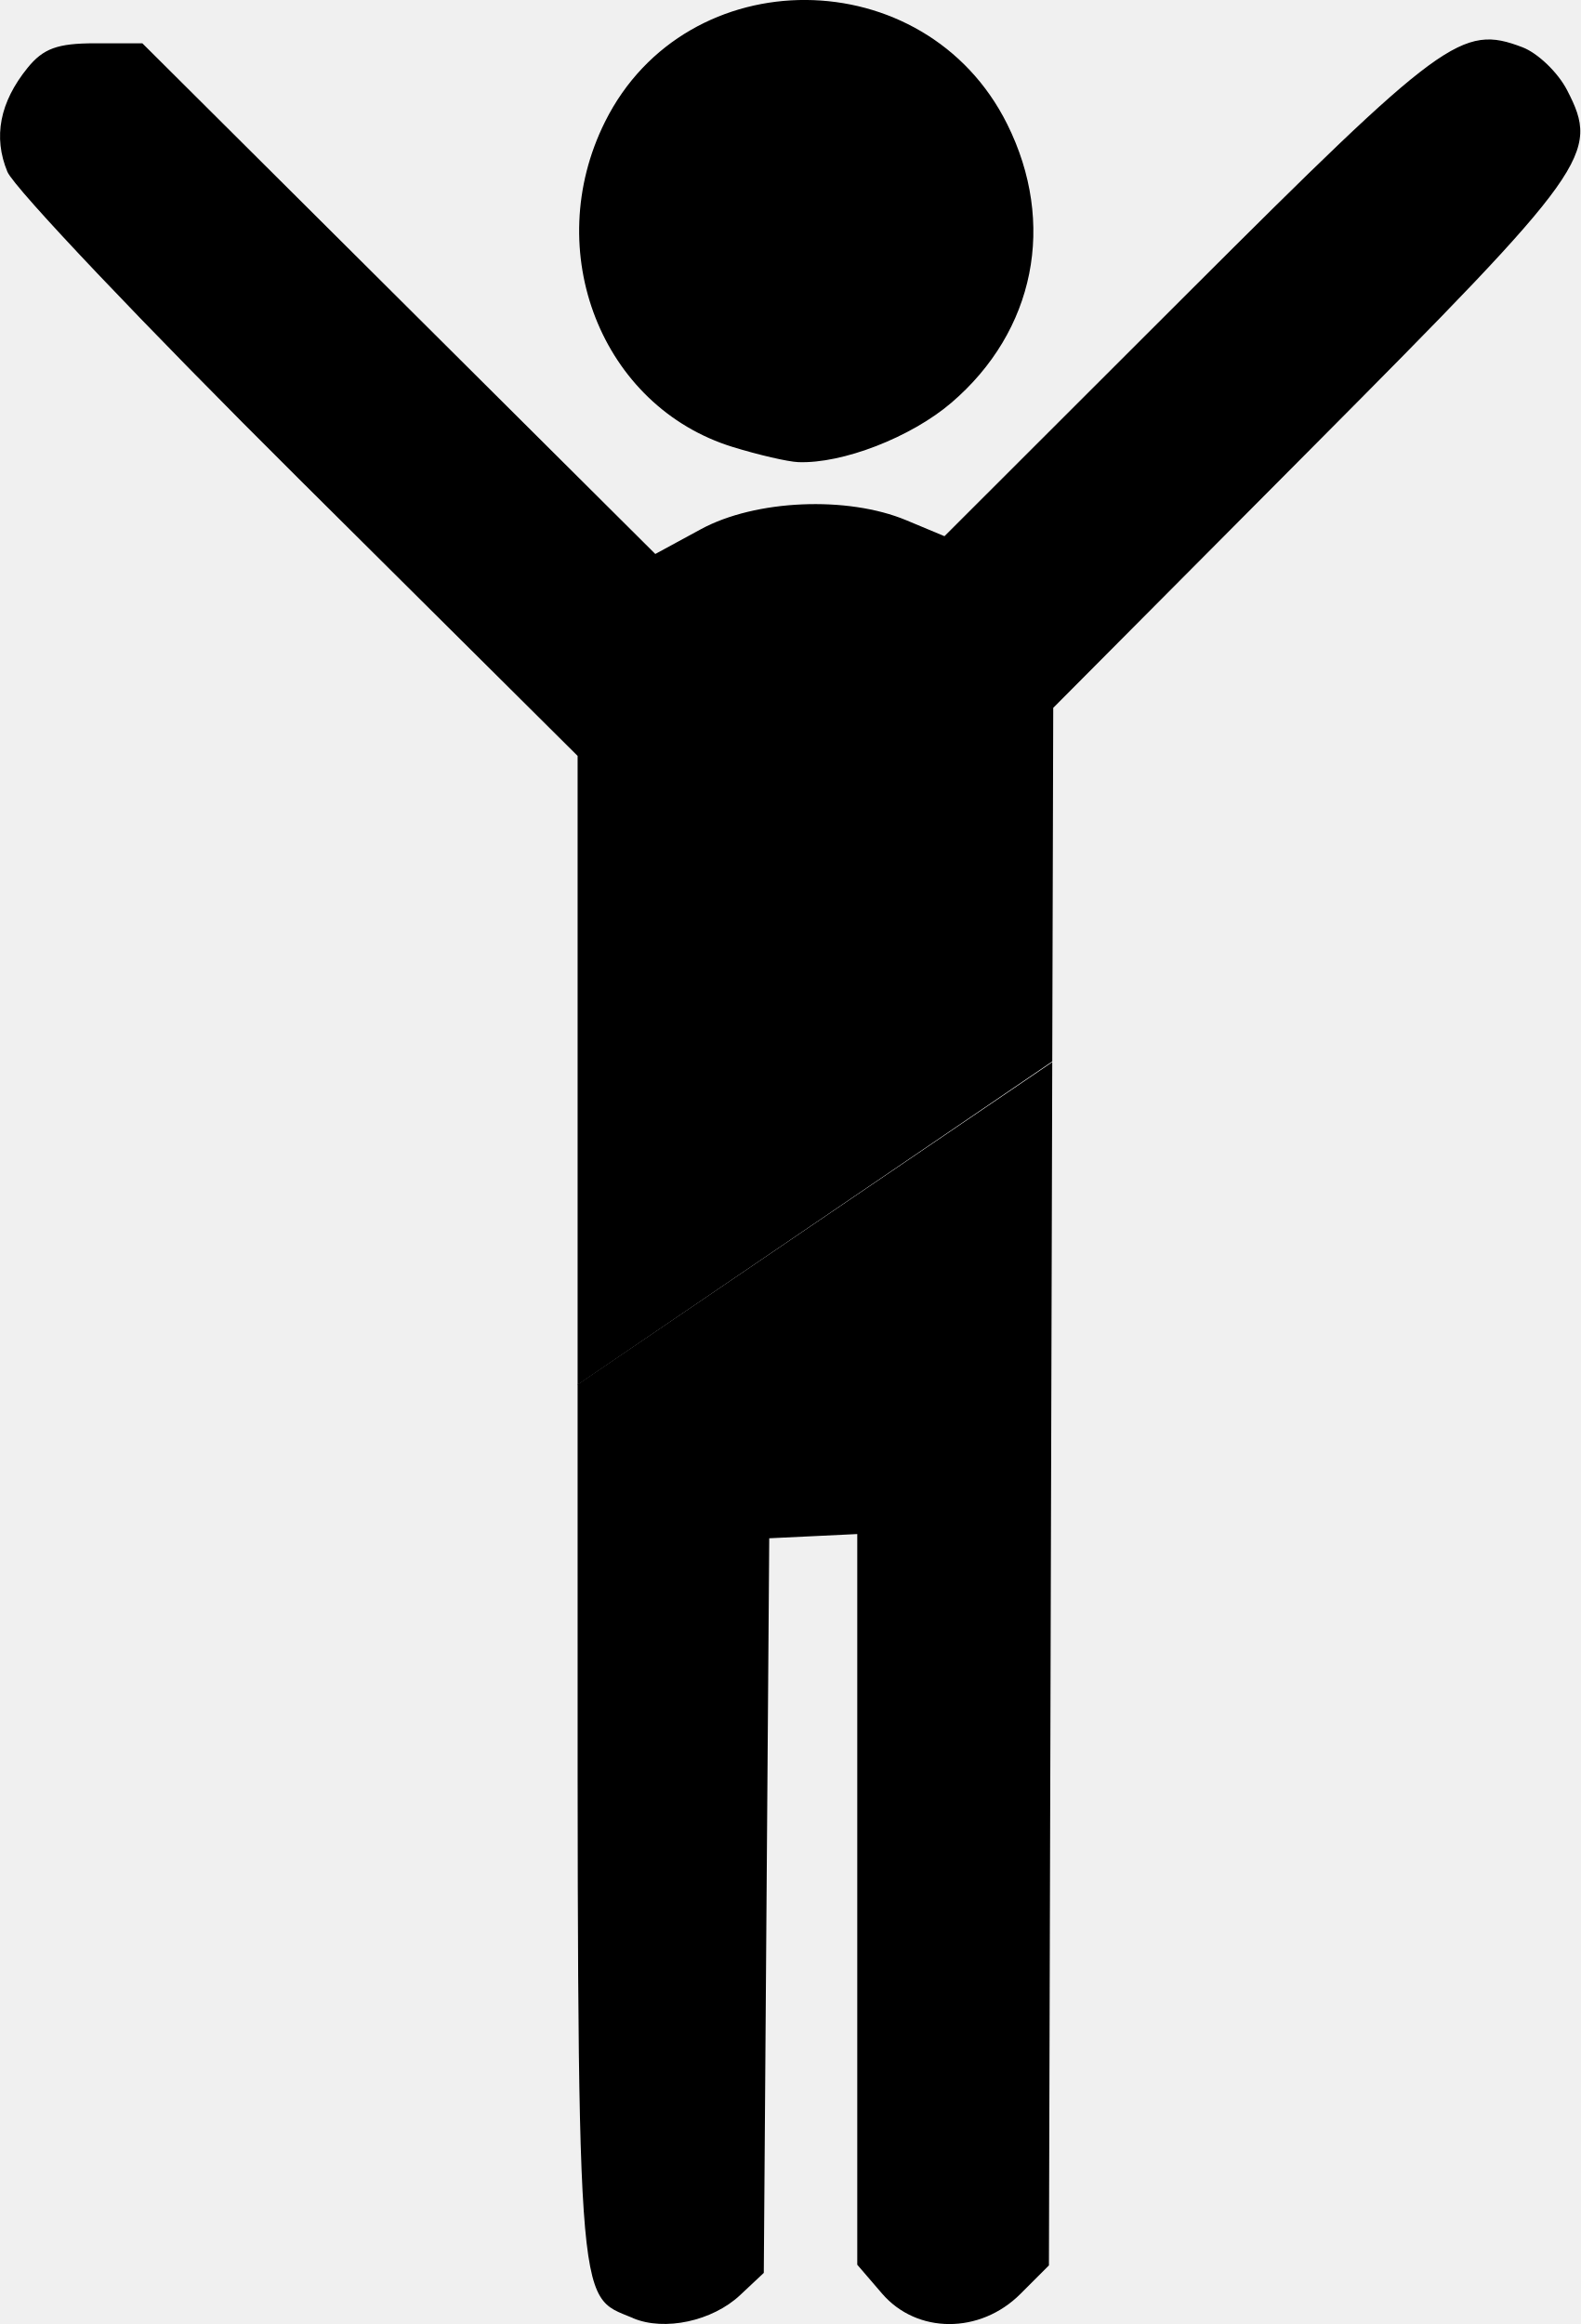
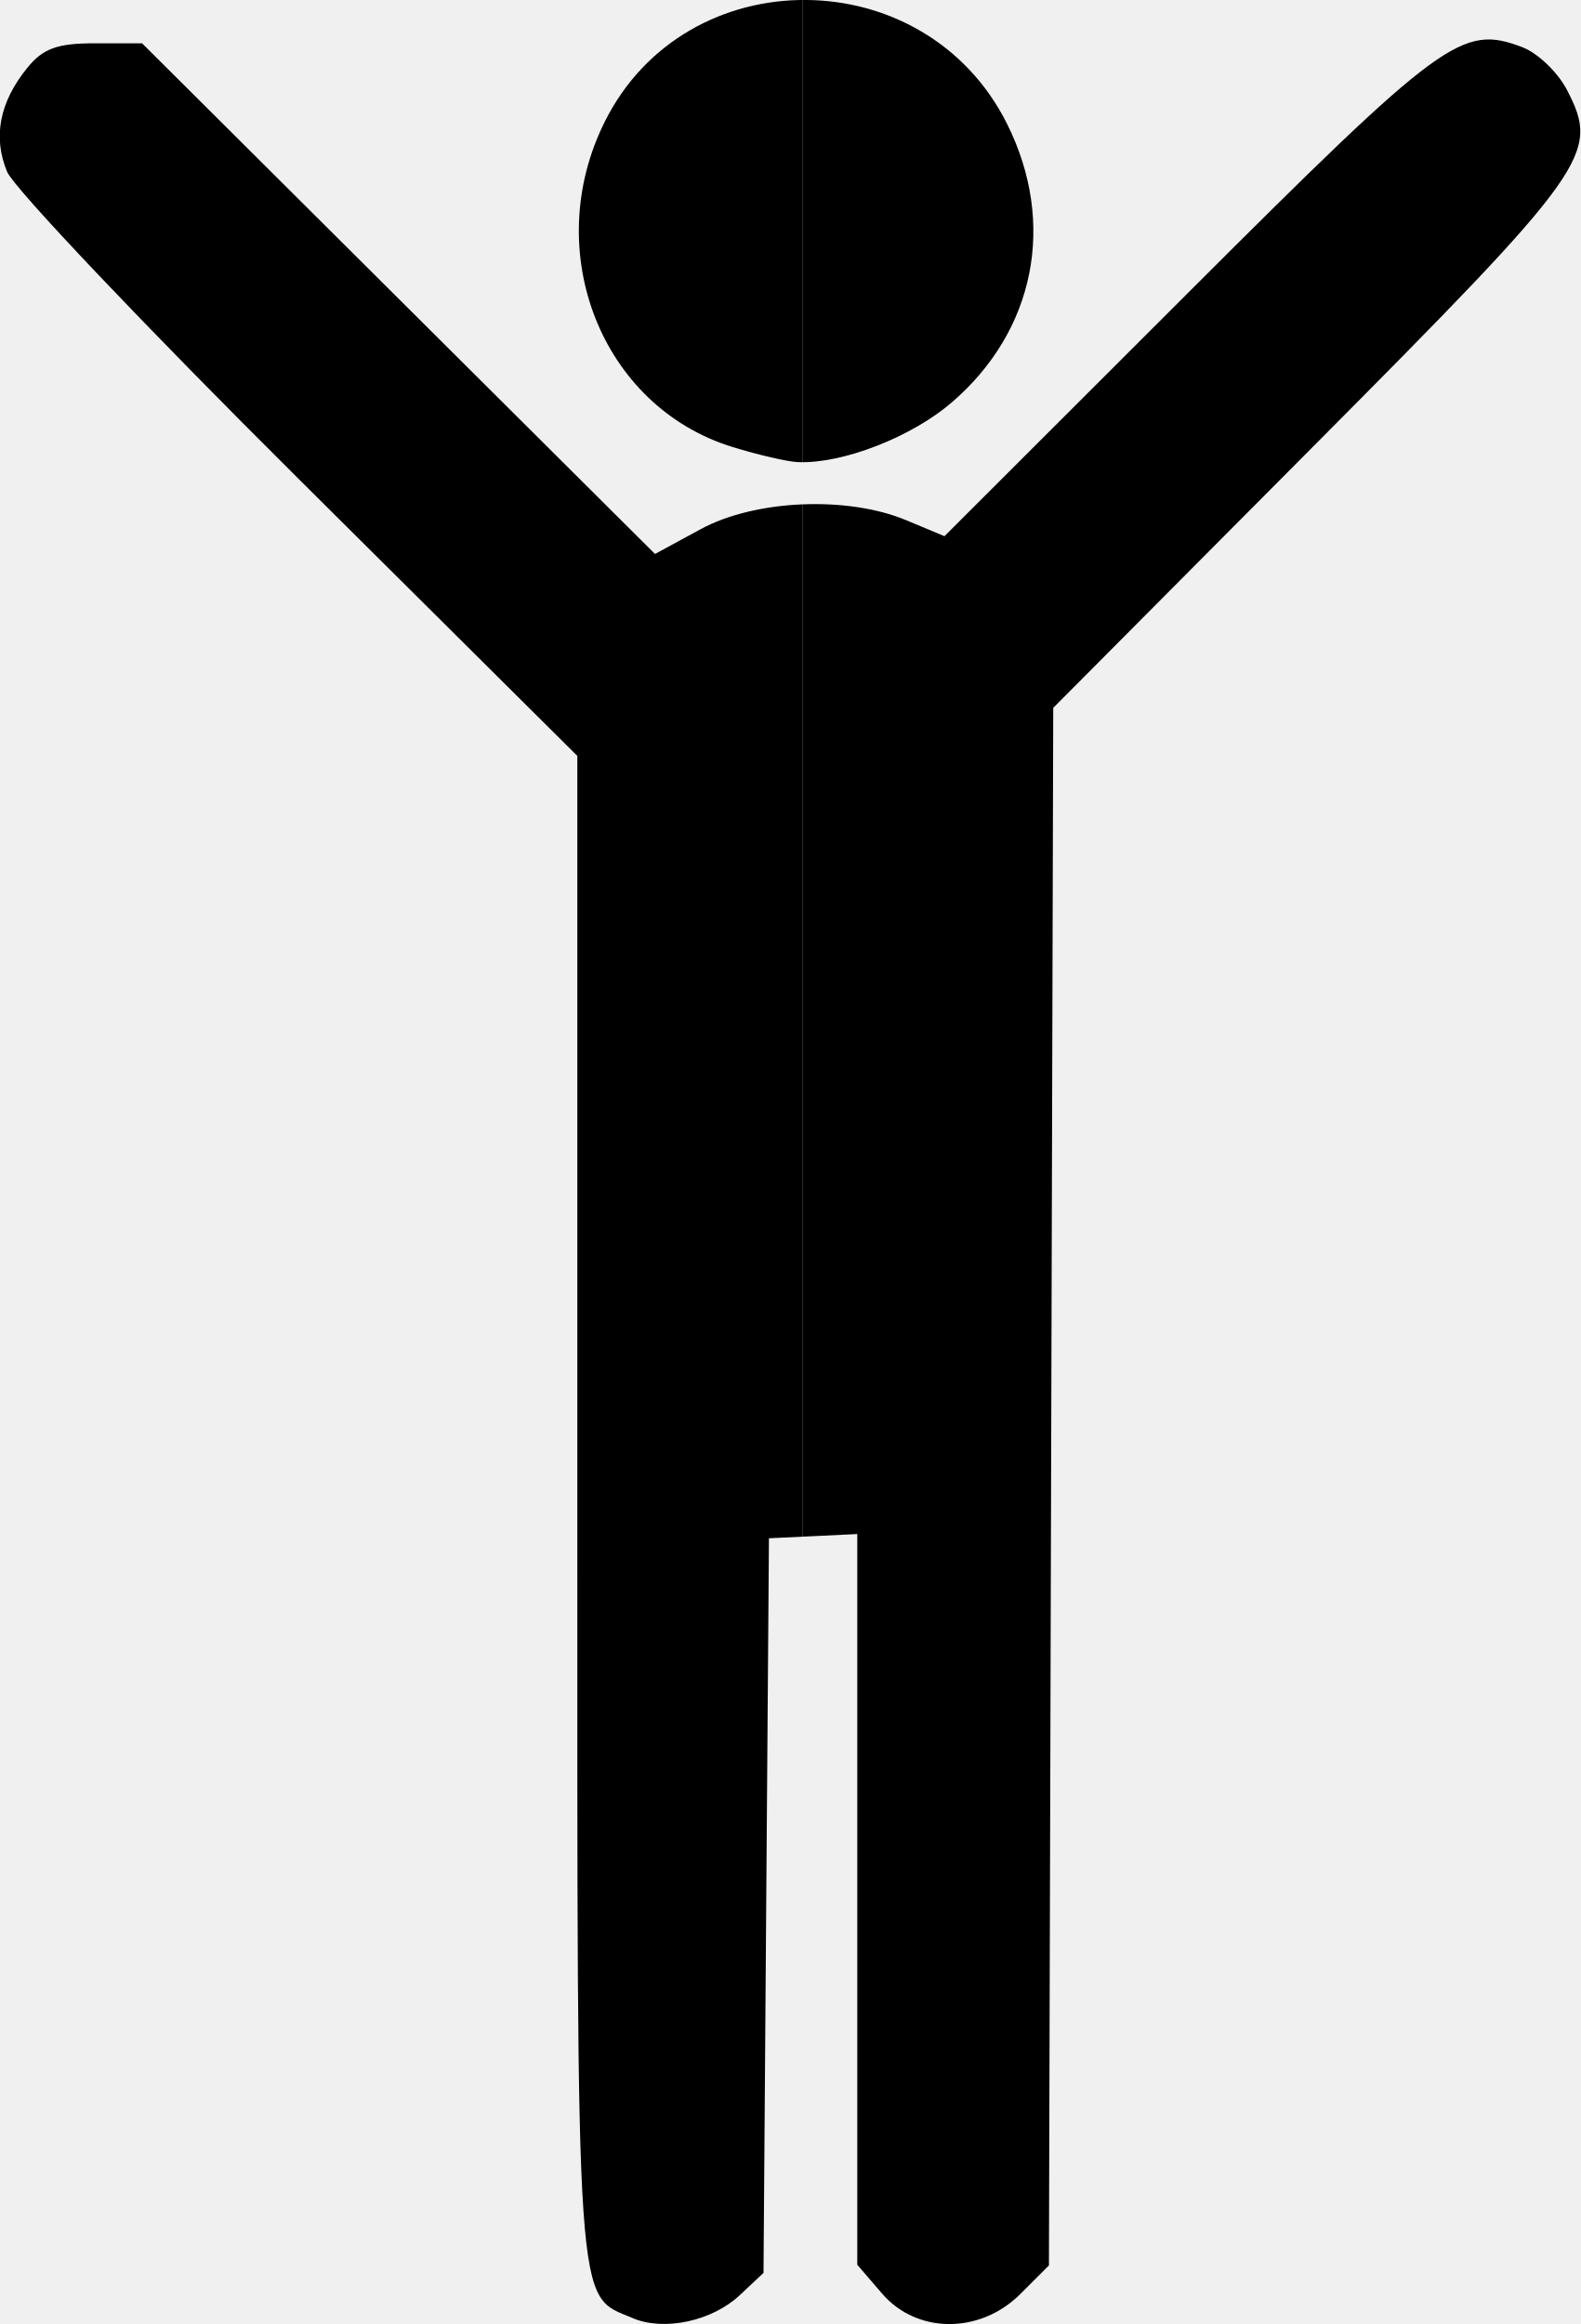
- <svg xmlns="http://www.w3.org/2000/svg" width="40.359mm" height="59.343mm" viewBox="0 0 40.359 59.343" version="1.1" id="svg3806">
-   <defs id="defs3800">
-     <clipPath clipPathUnits="userSpaceOnUse" id="clipPath20">
-       <path style="fill:#ffffff;stroke-width:0.265" id="path22" d="m 118.019,129.348 2.912,39.879 2.912,39.879 -35.992,-17.418 -35.992,-17.418 33.08,-22.462 z" />
+ <svg xmlns="http://www.w3.org/2000/svg" width="40mm" height="58.815mm" viewBox="0 0 40 58.815" version="1.1" id="svg4495">
+   <defs id="defs4489">
+     <clipPath clipPathUnits="userSpaceOnUse" id="clipPath4554">
+       <rect style="fill:#ff0000;fill-opacity:1;stroke-width:0.281" id="rect4556" width="23.438" height="62.016" x="97.698" y="111.43" />
    </clipPath>
-     <clipPath clipPathUnits="userSpaceOnUse" id="clipPath156">
-       <path style="fill:#ff2a2a;stroke-width:0.265" id="path158" d="M 100.628,112.173 87.062,138.431 73.496,164.69 57.539,139.812 41.581,114.935 71.104,113.554 Z" transform="matrix(1.21749,0.5351459,-0.598083,1.112235,79.07109,-60.53467)" />
-     </clipPath>
-     <clipPath clipPathUnits="userSpaceOnUse" id="clipPath20-1">
-       <path style="fill:#ffffff;stroke-width:0.265" id="path22-7" d="m 118.019,129.348 2.912,39.879 2.912,39.879 -35.992,-17.418 -35.992,-17.418 33.08,-22.462 z" />
+     <clipPath clipPathUnits="userSpaceOnUse" id="clipPath4526">
+       <rect style="fill:#ff0000;fill-opacity:1;stroke-width:0.281" id="rect4528" width="23.438" height="62.016" x="74.267" y="110.197" />
    </clipPath>
  </defs>
-   <g id="layer1" transform="translate(-77.19345,-111.6994)">
-     <path style="stroke-width:0.265" d="m 93.362,170.892 c -1.473,-0.621 -1.417,0.195 -1.417,-20.672 v -19.219 l -7.125,-7.08 c -3.919,-3.894 -7.266,-7.421 -7.438,-7.836 -0.367,-0.887 -0.195,-1.775 0.514,-2.651 0.402,-0.496 0.764,-0.629 1.721,-0.629 h 1.212 l 6.55,6.52 6.55,6.52 1.166,-0.633 c 1.39,-0.755 3.74,-0.857 5.247,-0.227 l 0.972,0.406 6.229,-6.222 c 6.511,-6.503 6.986,-6.852 8.532,-6.263 0.393,0.15 0.907,0.643 1.141,1.097 0.842,1.628 0.578,1.998 -6.525,9.138 l -6.599,6.633 -0.055,19.886 -0.055,19.886 -0.728,0.728 c -1.03,1.03 -2.644,1.026 -3.534,-0.009 l -0.633,-0.736 v -9.329 -9.329 l -1.124,0.054 -1.124,0.054 -0.07,9.379 -0.069,9.379 -0.605,0.568 c -0.707,0.664 -1.929,0.927 -2.734,0.589 z m 2.545,-47.779 c -3.351,-1.033 -4.909,-5 -3.262,-8.304 2.08,-4.175 8.179,-4.139 10.271,0.06 1.262,2.533 0.711,5.286 -1.426,7.115 -1.03,0.881 -2.778,1.559 -3.908,1.516 -0.263,-0.01 -1.017,-0.184 -1.675,-0.387 z" class="manlanguage" clip-path="url(#clipPath156)" transform="translate(2e-6)" />
-     <path transform="translate(2e-6)" style="stroke-width:0.265" d="m 93.362,170.892 c -1.473,-0.621 -1.417,0.195 -1.417,-20.672 v -19.219 l -7.125,-7.08 c -3.919,-3.894 -7.266,-7.421 -7.438,-7.836 -0.367,-0.887 -0.195,-1.775 0.514,-2.651 0.402,-0.496 0.764,-0.629 1.721,-0.629 h 1.212 l 6.55,6.52 6.55,6.52 1.166,-0.633 c 1.39,-0.755 3.74,-0.857 5.247,-0.227 l 0.972,0.406 6.229,-6.222 c 6.511,-6.503 6.986,-6.852 8.532,-6.263 0.393,0.15 0.907,0.643 1.141,1.097 0.842,1.628 0.578,1.998 -6.525,9.138 l -6.599,6.633 -0.055,19.886 -0.055,19.886 -0.728,0.728 c -1.03,1.03 -2.644,1.026 -3.534,-0.009 l -0.633,-0.736 v -9.329 -9.329 l -1.124,0.054 -1.124,0.054 -0.07,9.379 -0.069,9.379 -0.605,0.568 c -0.707,0.664 -1.929,0.927 -2.734,0.589 z m 2.545,-47.779 c -3.351,-1.033 -4.909,-5 -3.262,-8.304 2.08,-4.175 8.179,-4.139 10.271,0.06 1.262,2.533 0.711,5.286 -1.426,7.115 -1.03,0.881 -2.778,1.559 -3.908,1.516 -0.263,-0.01 -1.017,-0.184 -1.675,-0.387 z" class="mantool" clip-path="url(#clipPath20-1)" />
+   <g id="layer1" transform="translate(-93.39291,-120.9377)">
+     <g transform="matrix(0.991102,0,0,0.9911017,16.88633,10.23224)" id="layer1-2" clip-path="url(#clipPath4554)">
+       <path id="path3822" d="m 93.362,170.892 c -1.473,-0.621 -1.417,0.195 -1.417,-20.672 v -19.219 l -7.125,-7.08 c -3.919,-3.894 -7.266,-7.421 -7.438,-7.836 -0.367,-0.887 -0.195,-1.775 0.514,-2.651 0.402,-0.496 0.764,-0.629 1.721,-0.629 h 1.212 l 6.55,6.52 6.55,6.52 1.166,-0.633 c 1.39,-0.755 3.74,-0.857 5.247,-0.227 l 0.972,0.406 6.229,-6.222 c 6.511,-6.503 6.986,-6.852 8.532,-6.263 0.393,0.15 0.907,0.643 1.141,1.097 0.842,1.628 0.578,1.998 -6.525,9.138 l -6.599,6.633 -0.055,19.886 -0.055,19.886 -0.728,0.728 c -1.03,1.03 -2.644,1.026 -3.534,-0.009 l -0.633,-0.736 v -9.329 -9.329 l -1.124,0.054 -1.124,0.054 -0.07,9.379 -0.069,9.379 -0.605,0.568 c -0.707,0.664 -1.929,0.927 -2.734,0.589 z m 2.545,-47.779 c -3.351,-1.033 -4.909,-5 -3.262,-8.304 2.08,-4.175 8.179,-4.139 10.271,0.06 1.262,2.533 0.711,5.286 -1.426,7.115 -1.03,0.881 -2.778,1.559 -3.908,1.516 -0.263,-0.01 -1.017,-0.184 -1.675,-0.387 z" style="fill:#000000;stroke-width:0.265" />
+     </g>
+     <g transform="matrix(0.991102,0,0,0.9911017,16.87893,10.23226)" id="layer1-2-0" clip-path="url(#clipPath4526)">
+       <path id="path3822-2" d="m 93.362,170.892 c -1.473,-0.621 -1.417,0.195 -1.417,-20.672 v -19.219 l -7.125,-7.08 c -3.919,-3.894 -7.266,-7.421 -7.438,-7.836 -0.367,-0.887 -0.195,-1.775 0.514,-2.651 0.402,-0.496 0.764,-0.629 1.721,-0.629 h 1.212 l 6.55,6.52 6.55,6.52 1.166,-0.633 c 1.39,-0.755 3.74,-0.857 5.247,-0.227 l 0.972,0.406 6.229,-6.222 c 6.511,-6.503 6.986,-6.852 8.532,-6.263 0.393,0.15 0.907,0.643 1.141,1.097 0.842,1.628 0.578,1.998 -6.525,9.138 l -6.599,6.633 -0.055,19.886 -0.055,19.886 -0.728,0.728 c -1.03,1.03 -2.644,1.026 -3.534,-0.009 l -0.633,-0.736 v -9.329 -9.329 l -1.124,0.054 -1.124,0.054 -0.07,9.379 -0.069,9.379 -0.605,0.568 c -0.707,0.664 -1.929,0.927 -2.734,0.589 z m 2.545,-47.779 c -3.351,-1.033 -4.909,-5 -3.262,-8.304 2.08,-4.175 8.179,-4.139 10.271,0.06 1.262,2.533 0.711,5.286 -1.426,7.115 -1.03,0.881 -2.778,1.559 -3.908,1.516 -0.263,-0.01 -1.017,-0.184 -1.675,-0.387 z" style="fill:#000000;stroke-width:0.265" />
+     </g>
  </g>
</svg>
